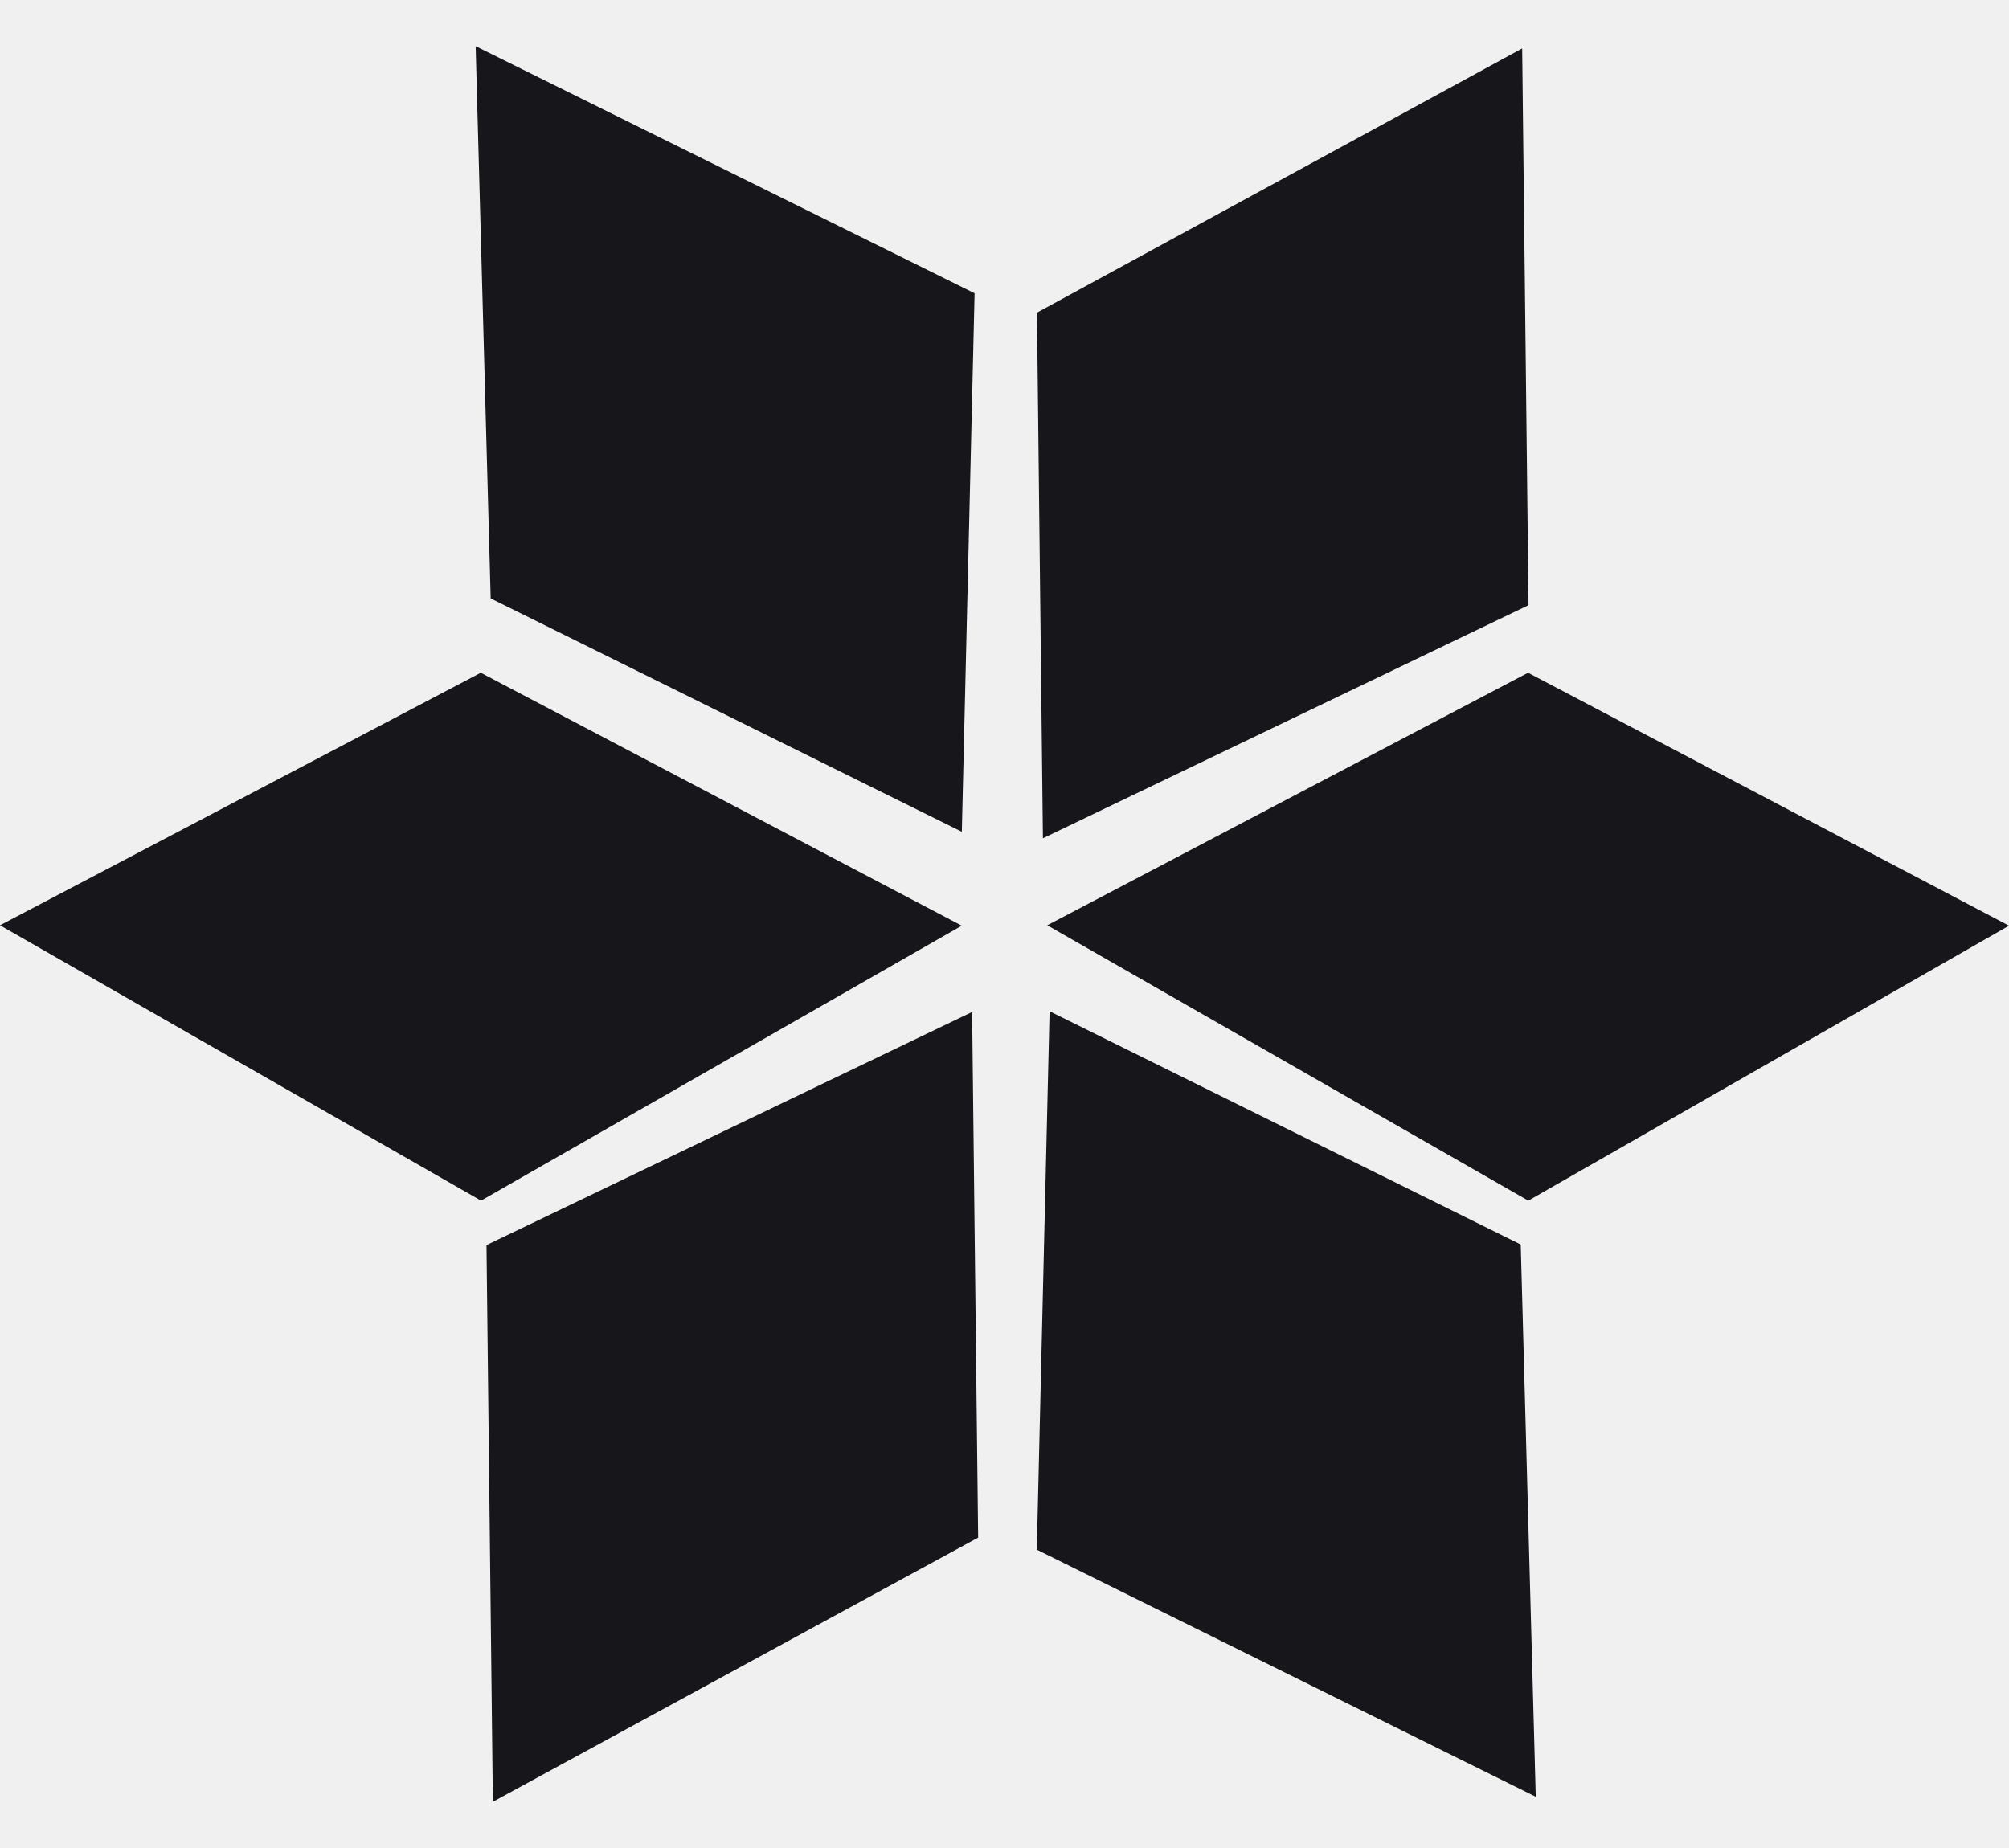
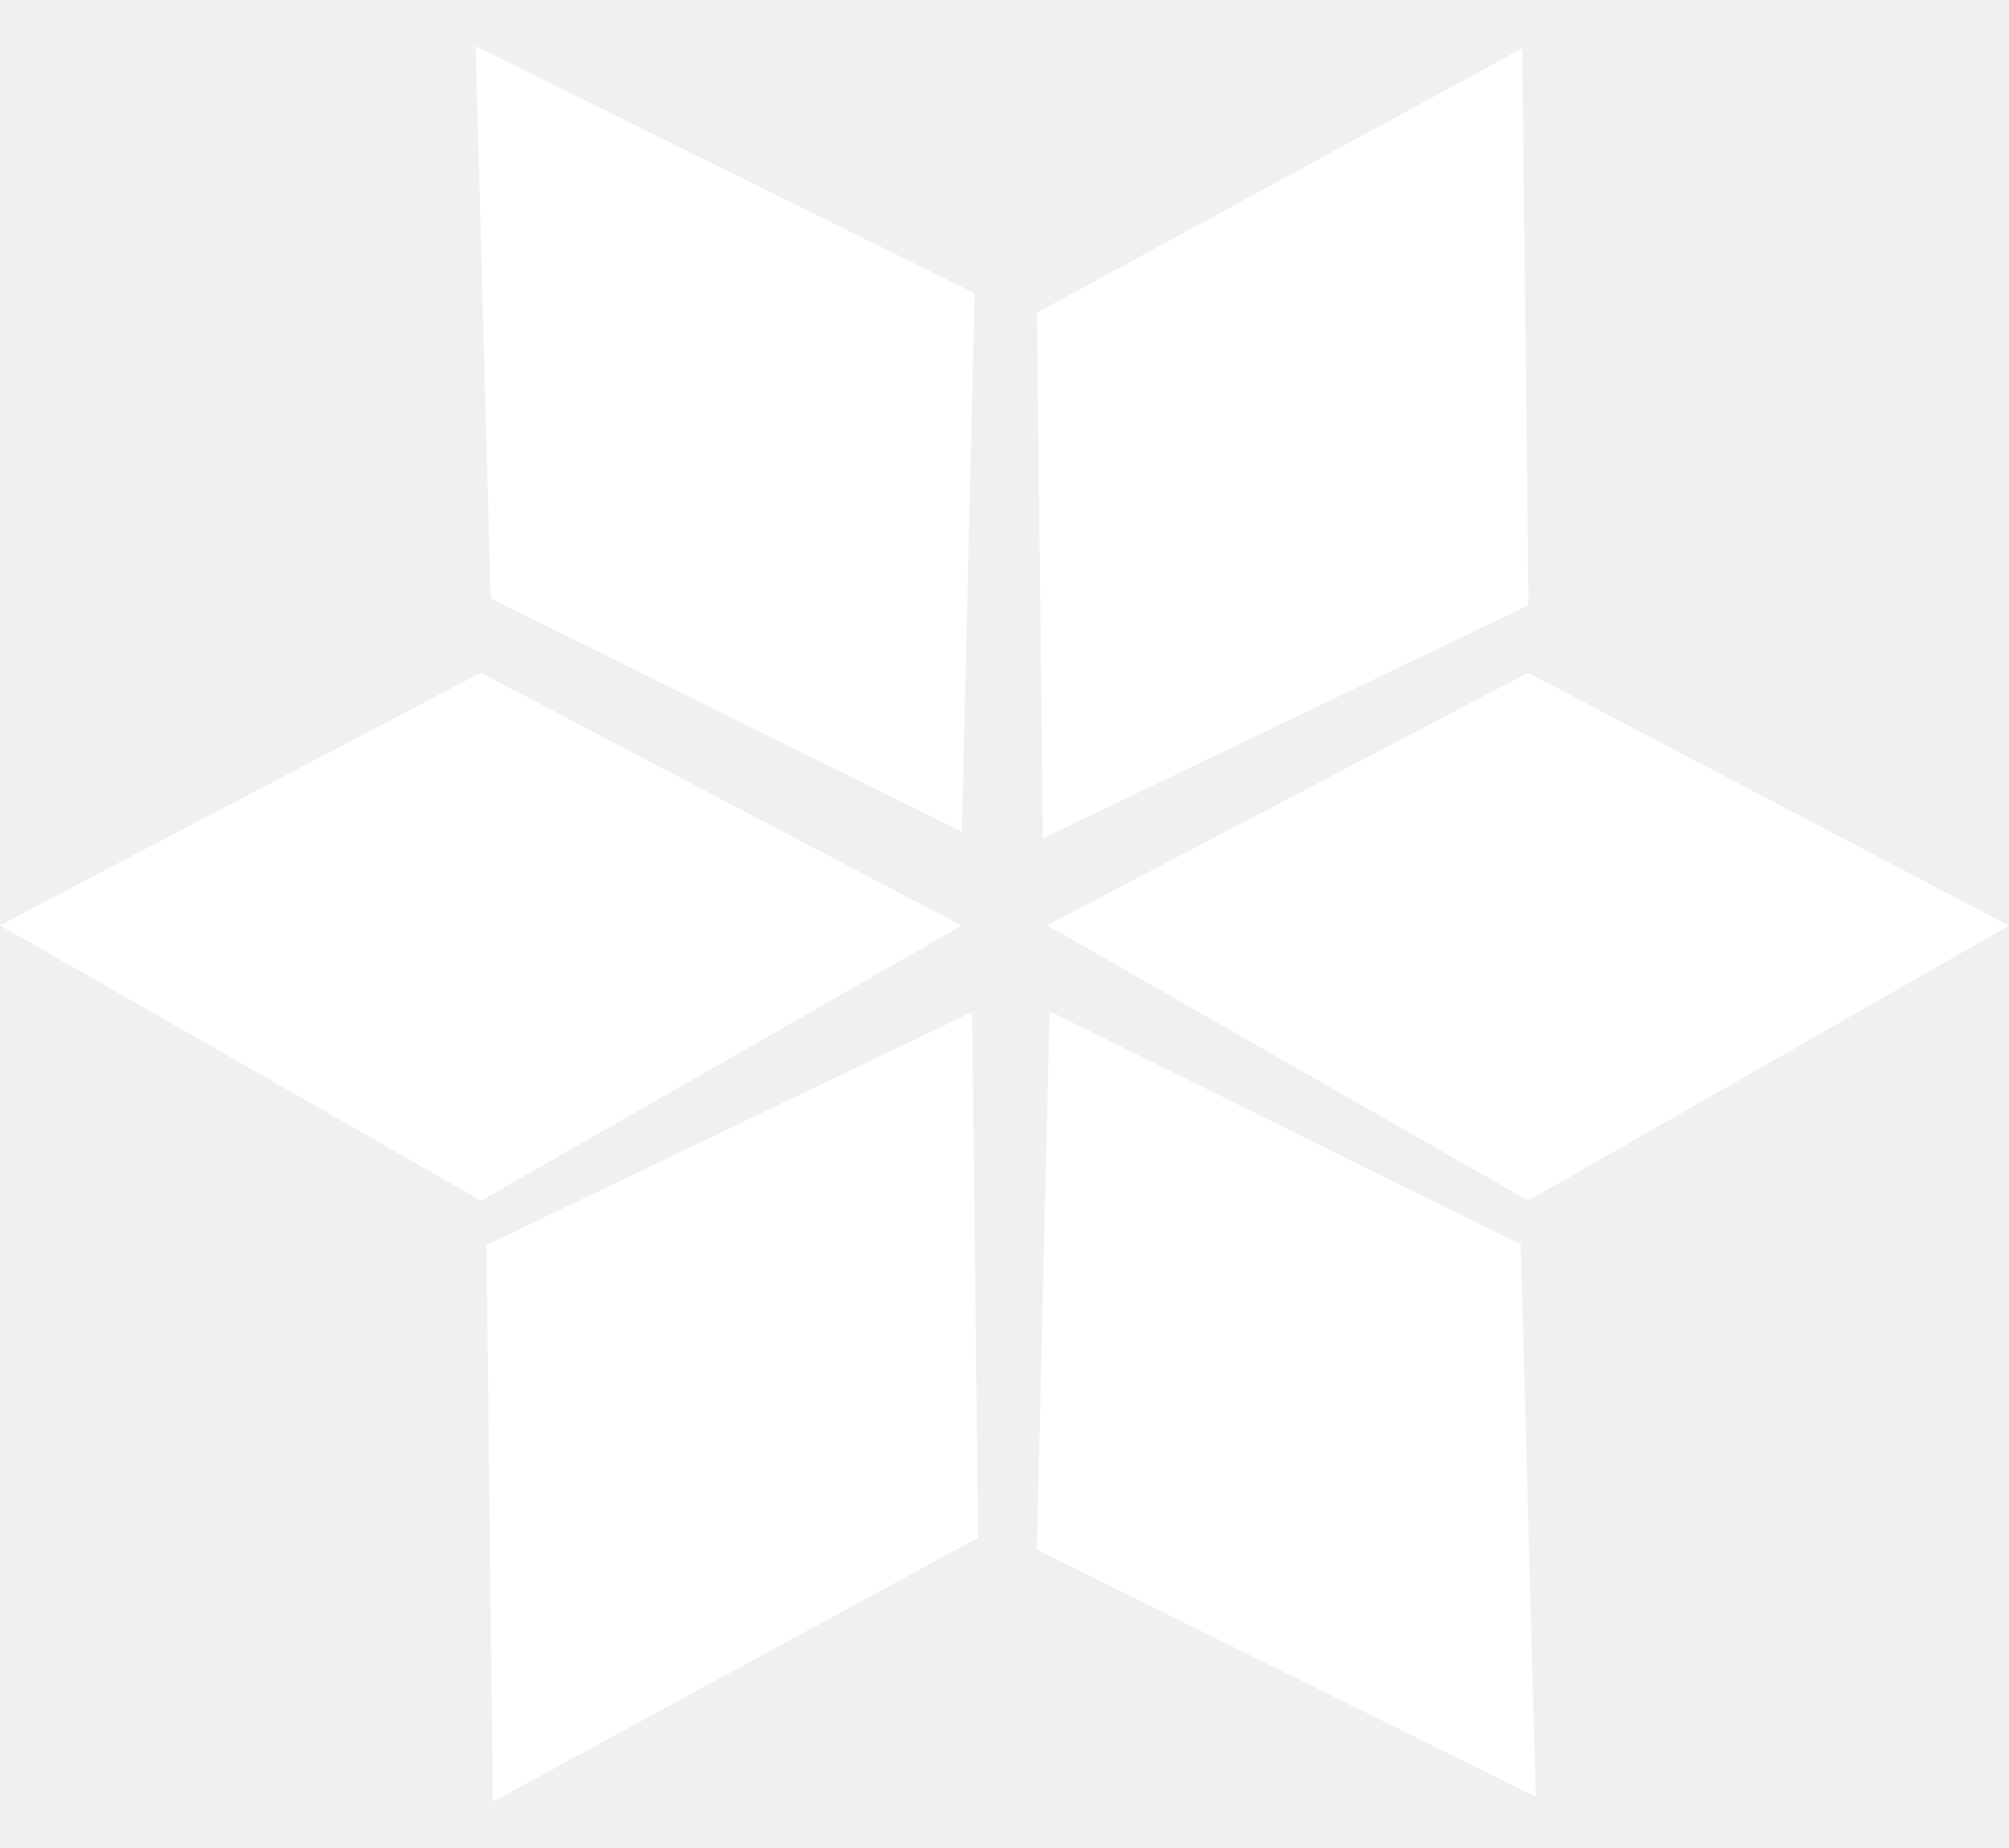
<svg xmlns="http://www.w3.org/2000/svg" width="25" height="23" viewBox="0 0 25 23" fill="none">
-   <path d="M12.128 3.65L5.919 0.575L6.106 7.448L11.969 10.352L12.128 3.65Z" fill="#17171B" />
-   <path d="M19.021 7.532L18.942 0.603L12.904 3.891L12.978 10.433L19.021 7.532Z" fill="#17171B" />
-   <path d="M19.018 14.943L25 11.521L19.015 8.373L13.032 11.516L19.018 14.943Z" fill="#17171B" />
-   <path d="M11.968 11.521L5.986 14.943L0 11.516L5.983 8.373L11.968 11.521Z" fill="#17171B" />
-   <path d="M19.111 22.362L12.902 19.287L13.061 12.586L18.924 15.489L19.111 22.362Z" fill="#17171B" />
-   <path d="M6.054 15.496L6.133 22.425L12.172 19.137L12.097 12.595L6.054 15.496Z" fill="#17171B" />
+   <path d="M12.128 3.65L5.919 0.575L6.106 7.448L11.969 10.352L12.128 3.65Z" fill="#FFFFFF" />
+   <path d="M19.021 7.532L18.942 0.603L12.904 3.891L12.978 10.433L19.021 7.532Z" fill="#FFFFFF" />
+   <path d="M19.018 14.943L25 11.521L19.015 8.373L13.032 11.516L19.018 14.943Z" fill="#FFFFFF" />
+   <path d="M11.968 11.521L5.986 14.943L0 11.516L5.983 8.373L11.968 11.521Z" fill="#FFFFFF" />
+   <path d="M19.111 22.362L12.902 19.287L13.061 12.586L18.924 15.489L19.111 22.362Z" fill="#FFFFFF" />
+   <path d="M6.054 15.496L6.133 22.425L12.172 19.137L12.097 12.595L6.054 15.496Z" fill="#FFFFFF" />
</svg>
